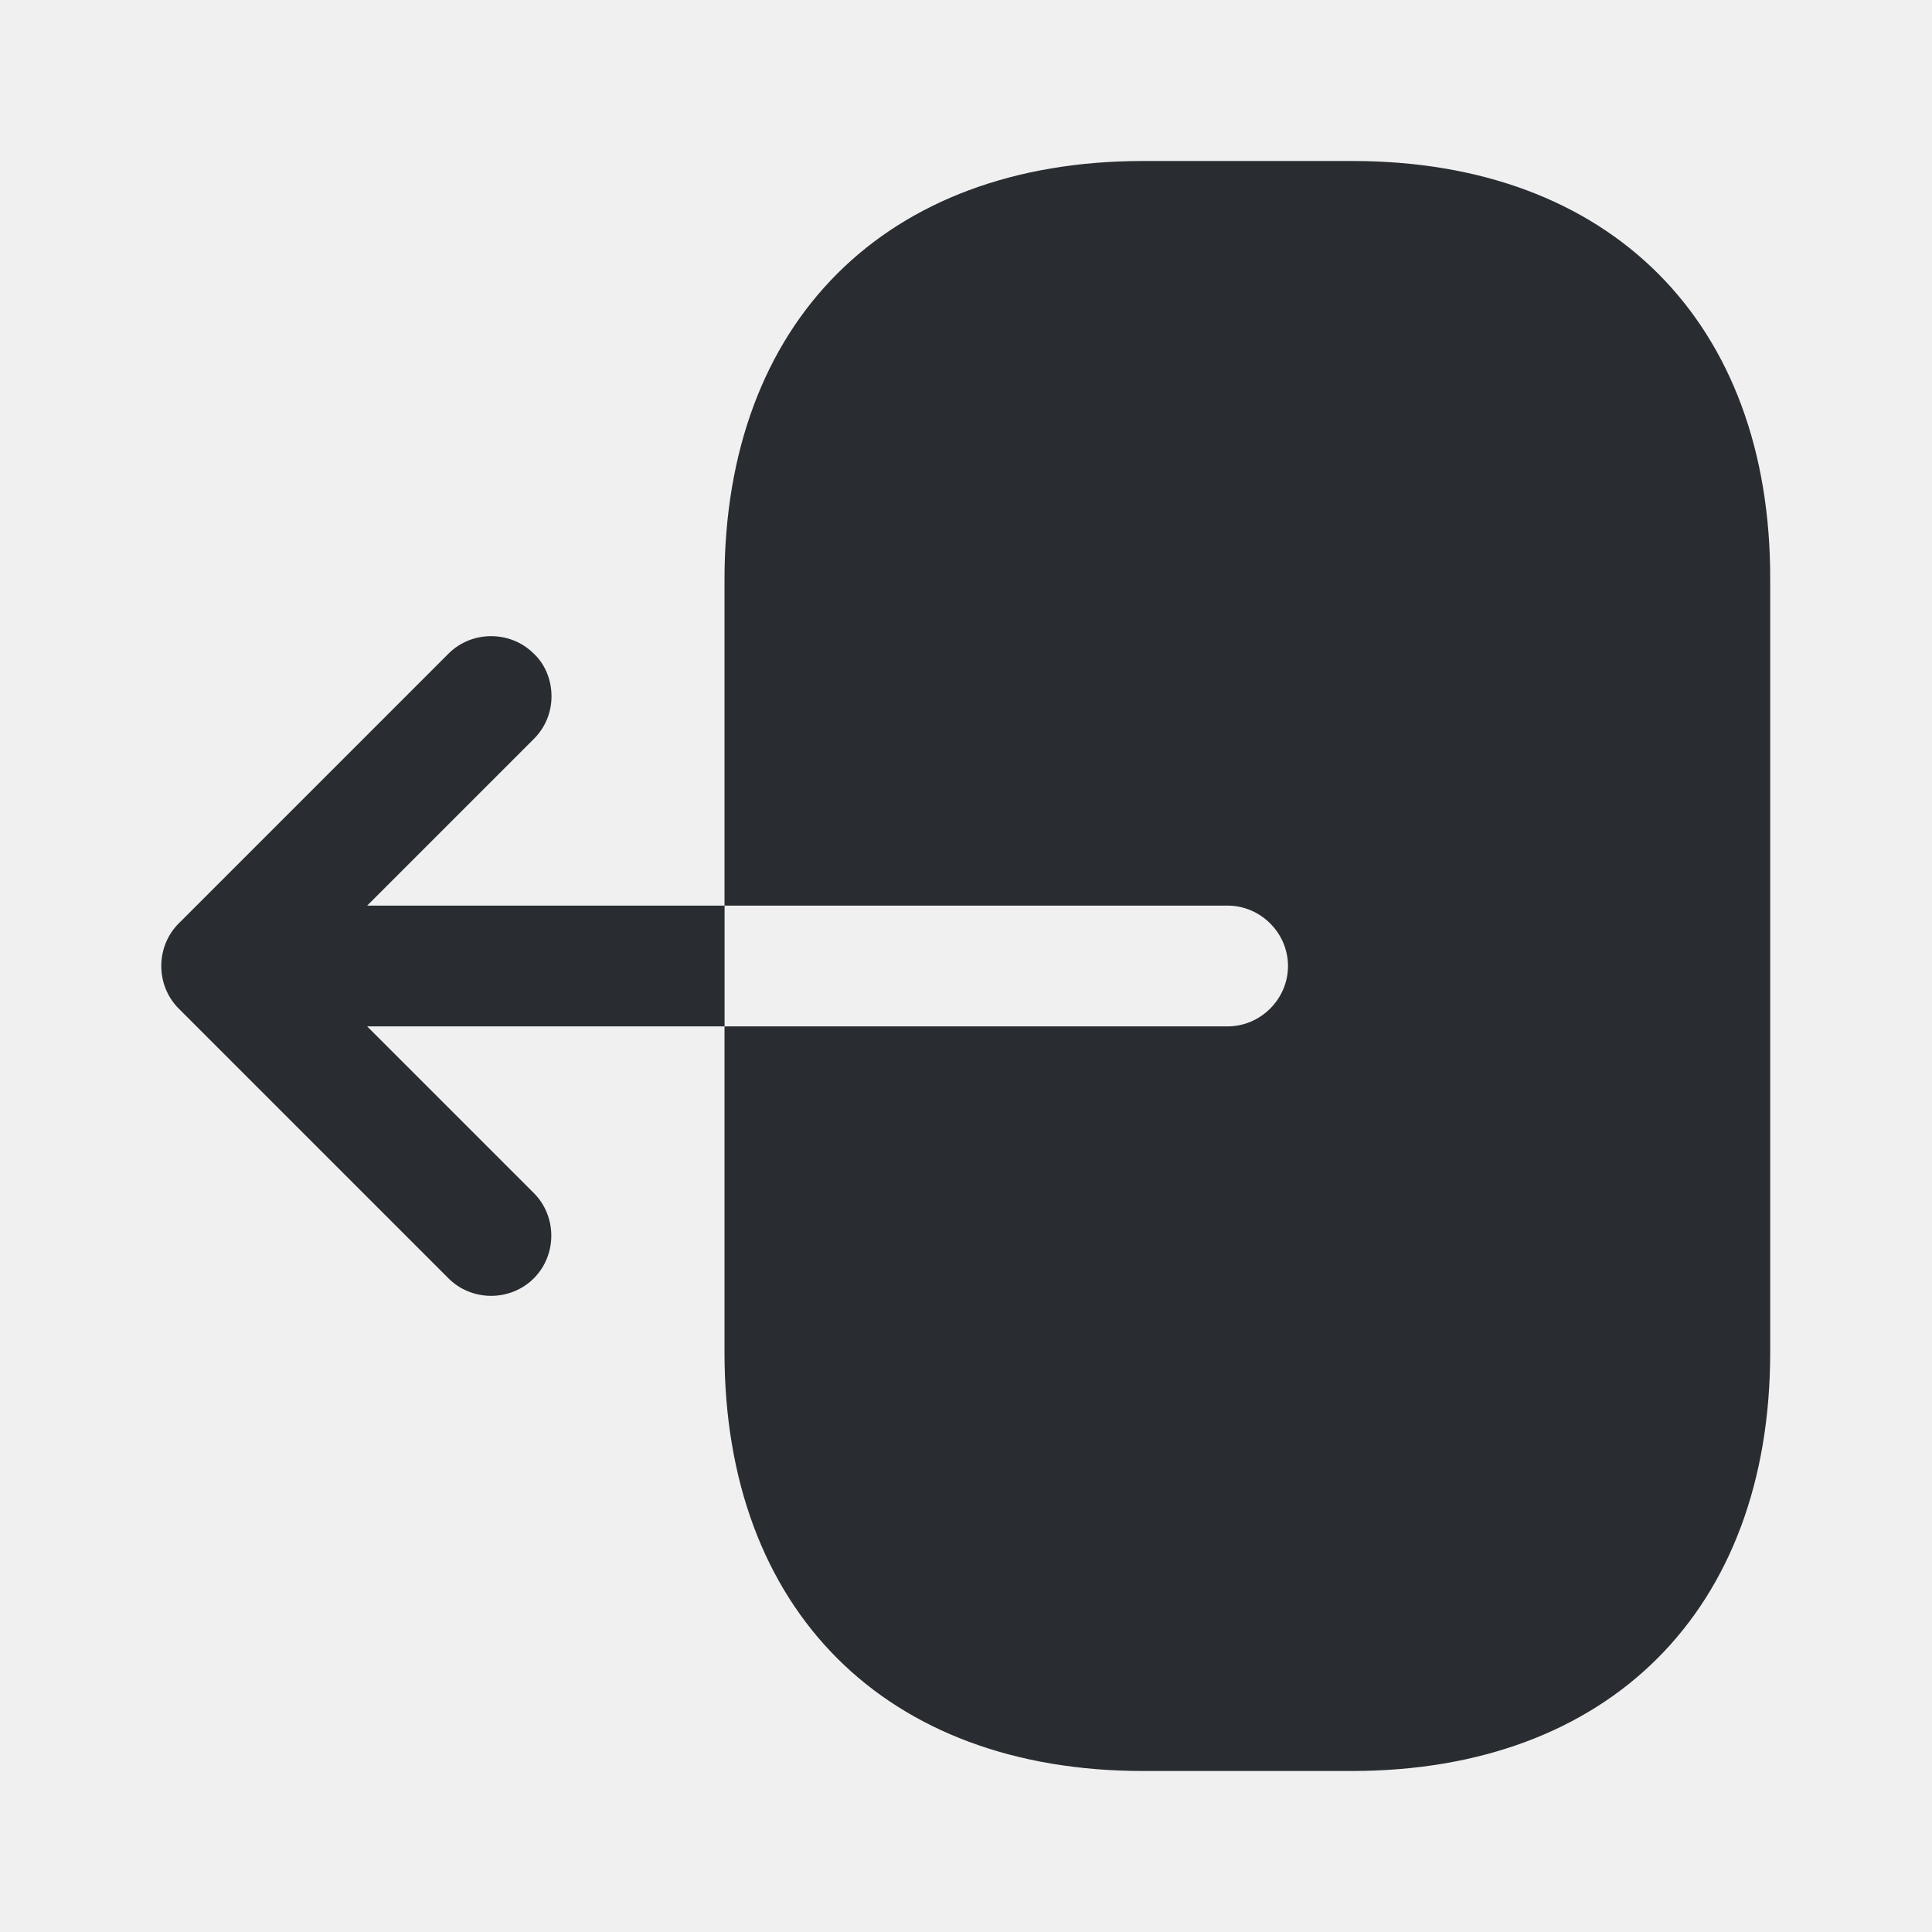
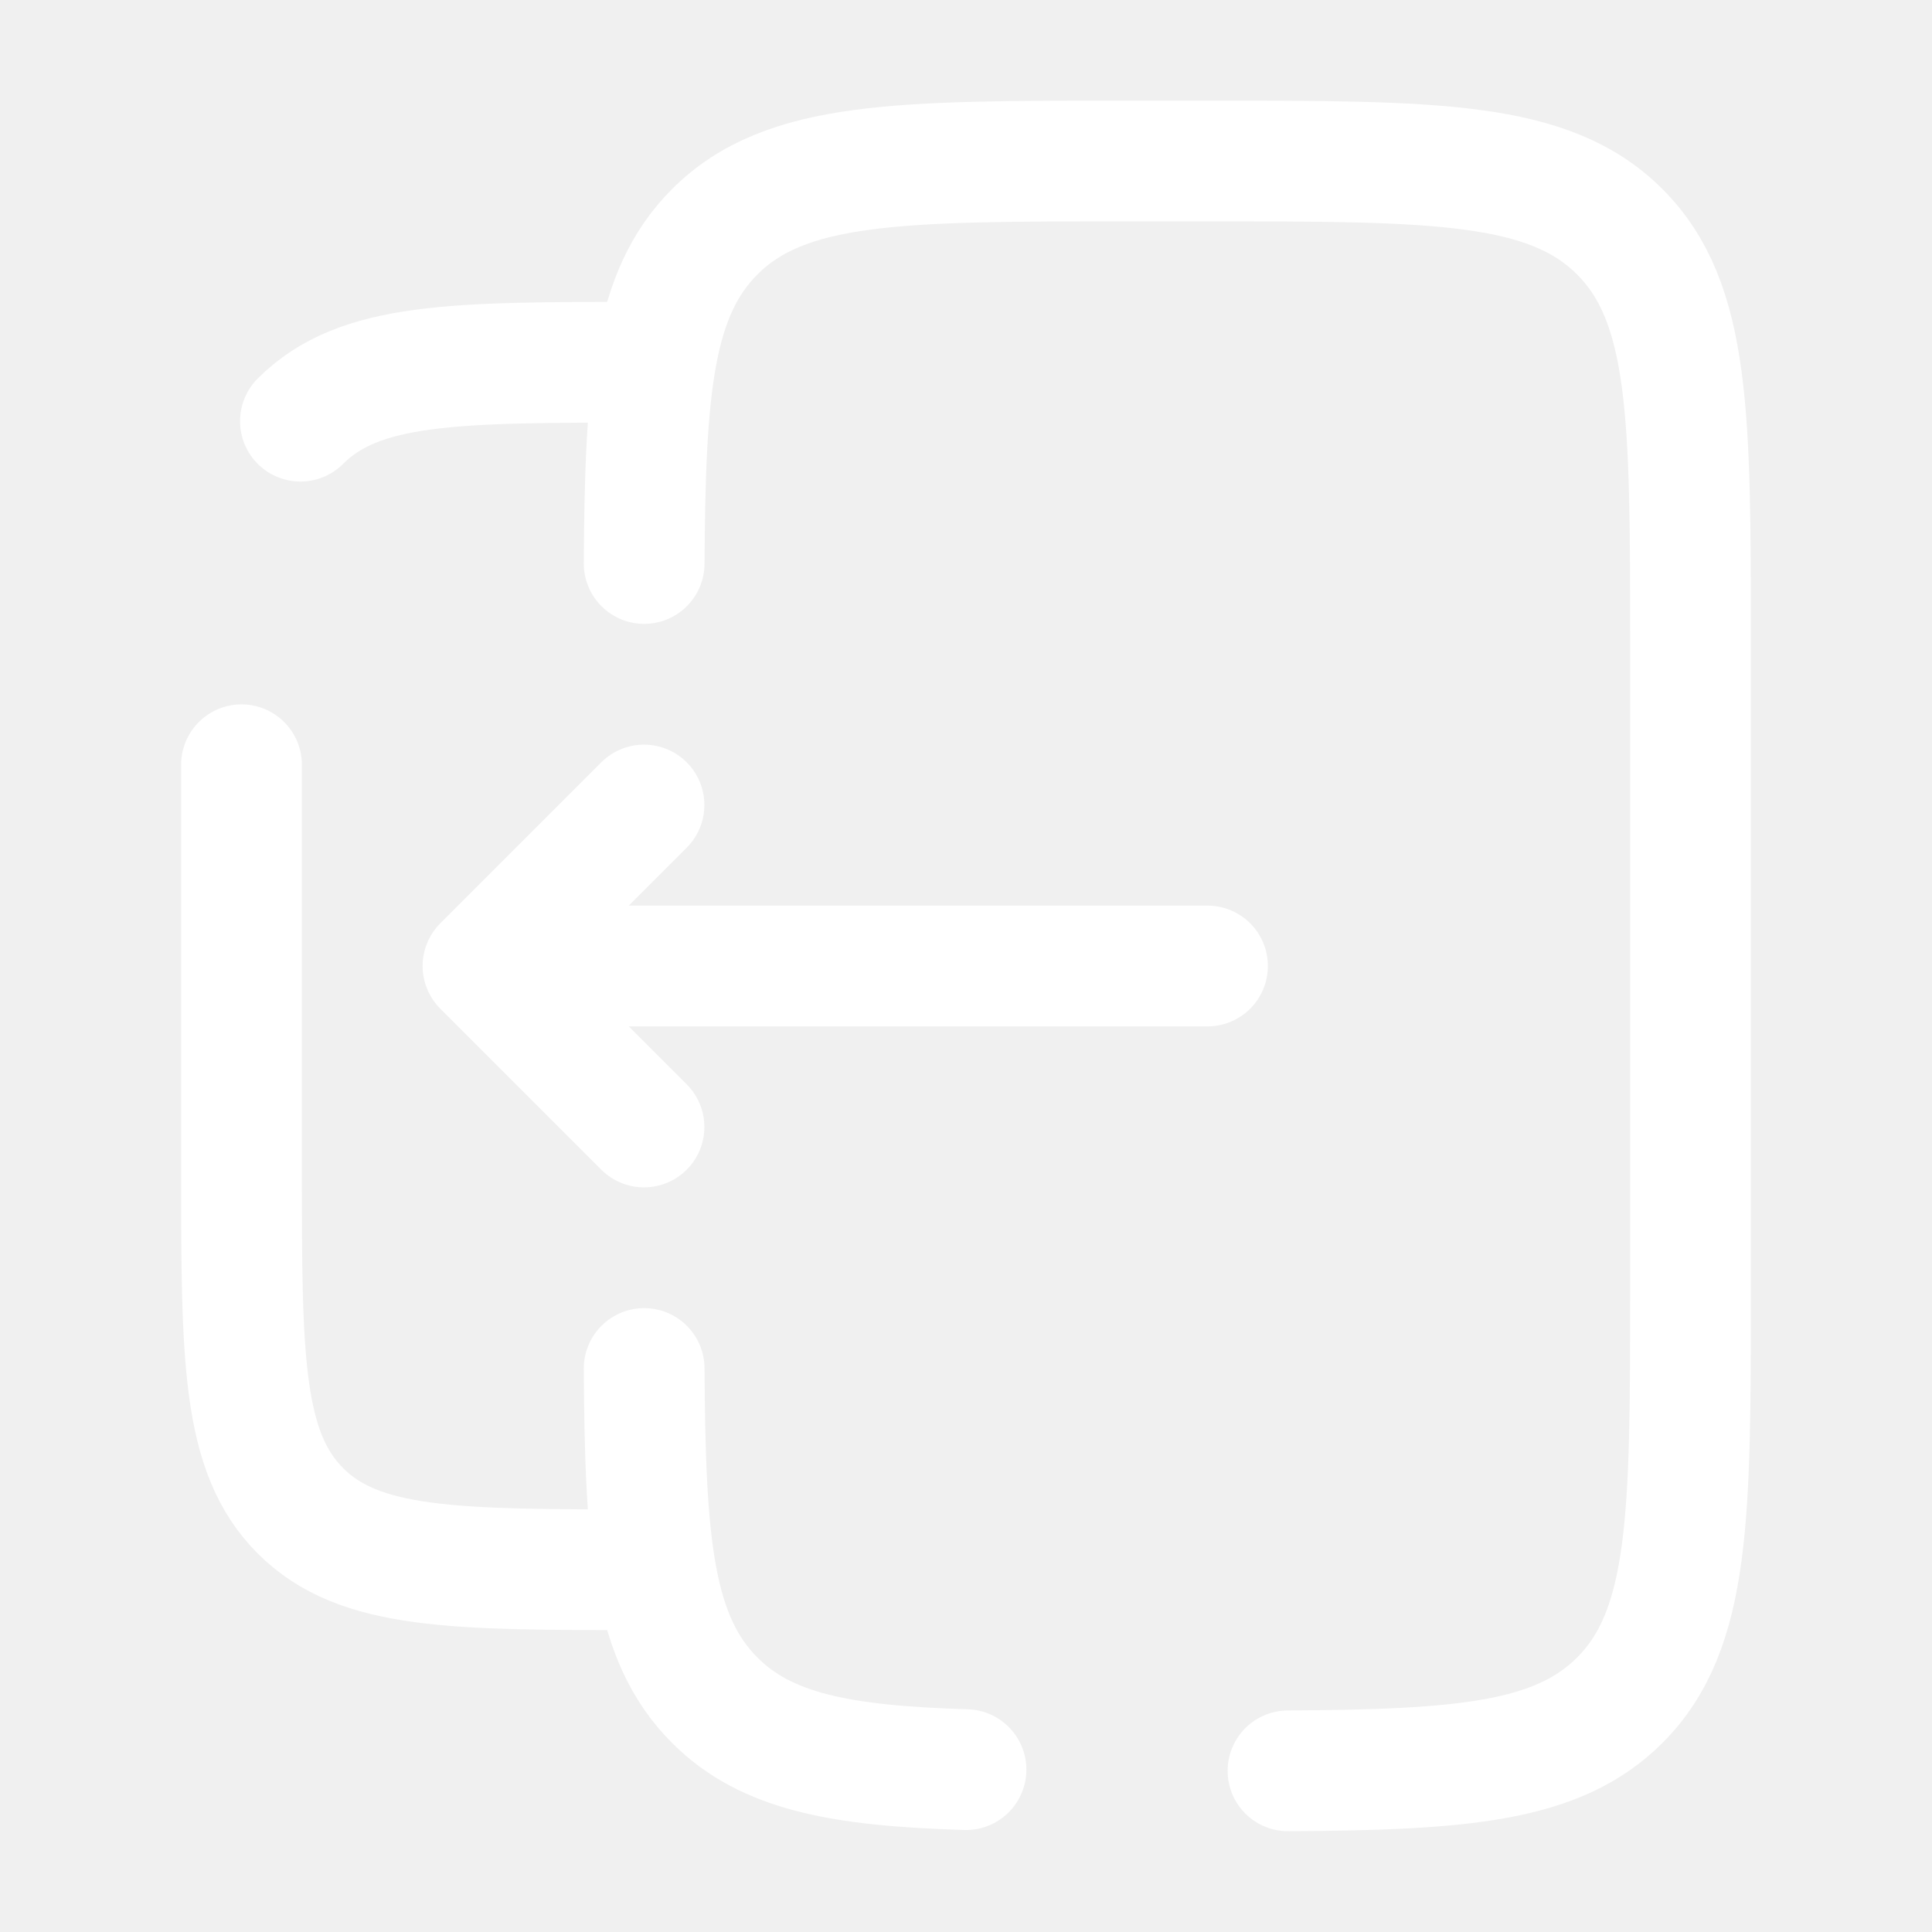
- <svg xmlns="http://www.w3.org/2000/svg" width="800px" height="800px" viewBox="0 0 24 24" fill="none">
-   <path d="M16.8 2H14.2C11 2 9 4 9 7.2V11.25H15.25C15.66 11.25 16 11.59 16 12C16 12.41 15.66 12.75 15.25 12.75H9V16.8C9 20 11 22 14.2 22H16.79C19.99 22 21.99 20 21.99 16.8V7.2C22 4 20 2 16.8 2Z" fill="#292D32" />
-   <path d="M4.561 11.25L6.631 9.18C6.781 9.03 6.851 8.84 6.851 8.65C6.851 8.46 6.781 8.26 6.631 8.12C6.341 7.83 5.861 7.83 5.571 8.12L2.221 11.47C1.931 11.76 1.931 12.24 2.221 12.53L5.571 15.88C5.861 16.17 6.341 16.17 6.631 15.88C6.921 15.59 6.921 15.11 6.631 14.82L4.561 12.75H9.001V11.25H4.561Z" fill="#292D32" />
+ <svg xmlns="http://www.w3.org/2000/svg" width="800px" height="800px" viewBox="0 0 24 24" fill="none" stroke="#ffffff">
+   <g id="SVGRepo_bgCarrier" stroke-width="0" />
+   <g id="SVGRepo_tracerCarrier" stroke-linecap="round" stroke-linejoin="round" />
+   <g id="SVGRepo_iconCarrier">
+     <path d="M15 12L6 12M6 12L8 14M6 12L8 10" stroke="#ffffff" stroke-width="1.5" stroke-linecap="round" stroke-linejoin="round" />
+     <path d="M12 21.983C10.447 21.936 9.52 21.763 8.879 21.121C8.11 20.353 8.014 19.175 8.002 17M16 21.998C18.175 21.986 19.353 21.89 20.121 21.121C21 20.243 21 18.828 21 16V14V10V8C21 5.172 21 3.757 20.121 2.879C19.243 2 17.828 2 15 2H14C11.171 2 9.757 2 8.879 2.879C8.11 3.647 8.014 4.825 8.002 7" stroke="#ffffff" stroke-width="1.5" stroke-linecap="round" />
+     <path d="M3 9.5V14.5C3 16.857 3 18.035 3.732 18.768C4.464 19.5 5.643 19.5 8 19.5M3.732 5.232C4.464 4.5 5.643 4.5 8 4.5" stroke="#ffffff" stroke-width="1.5" stroke-linecap="round" />
+   </g>
</svg>
